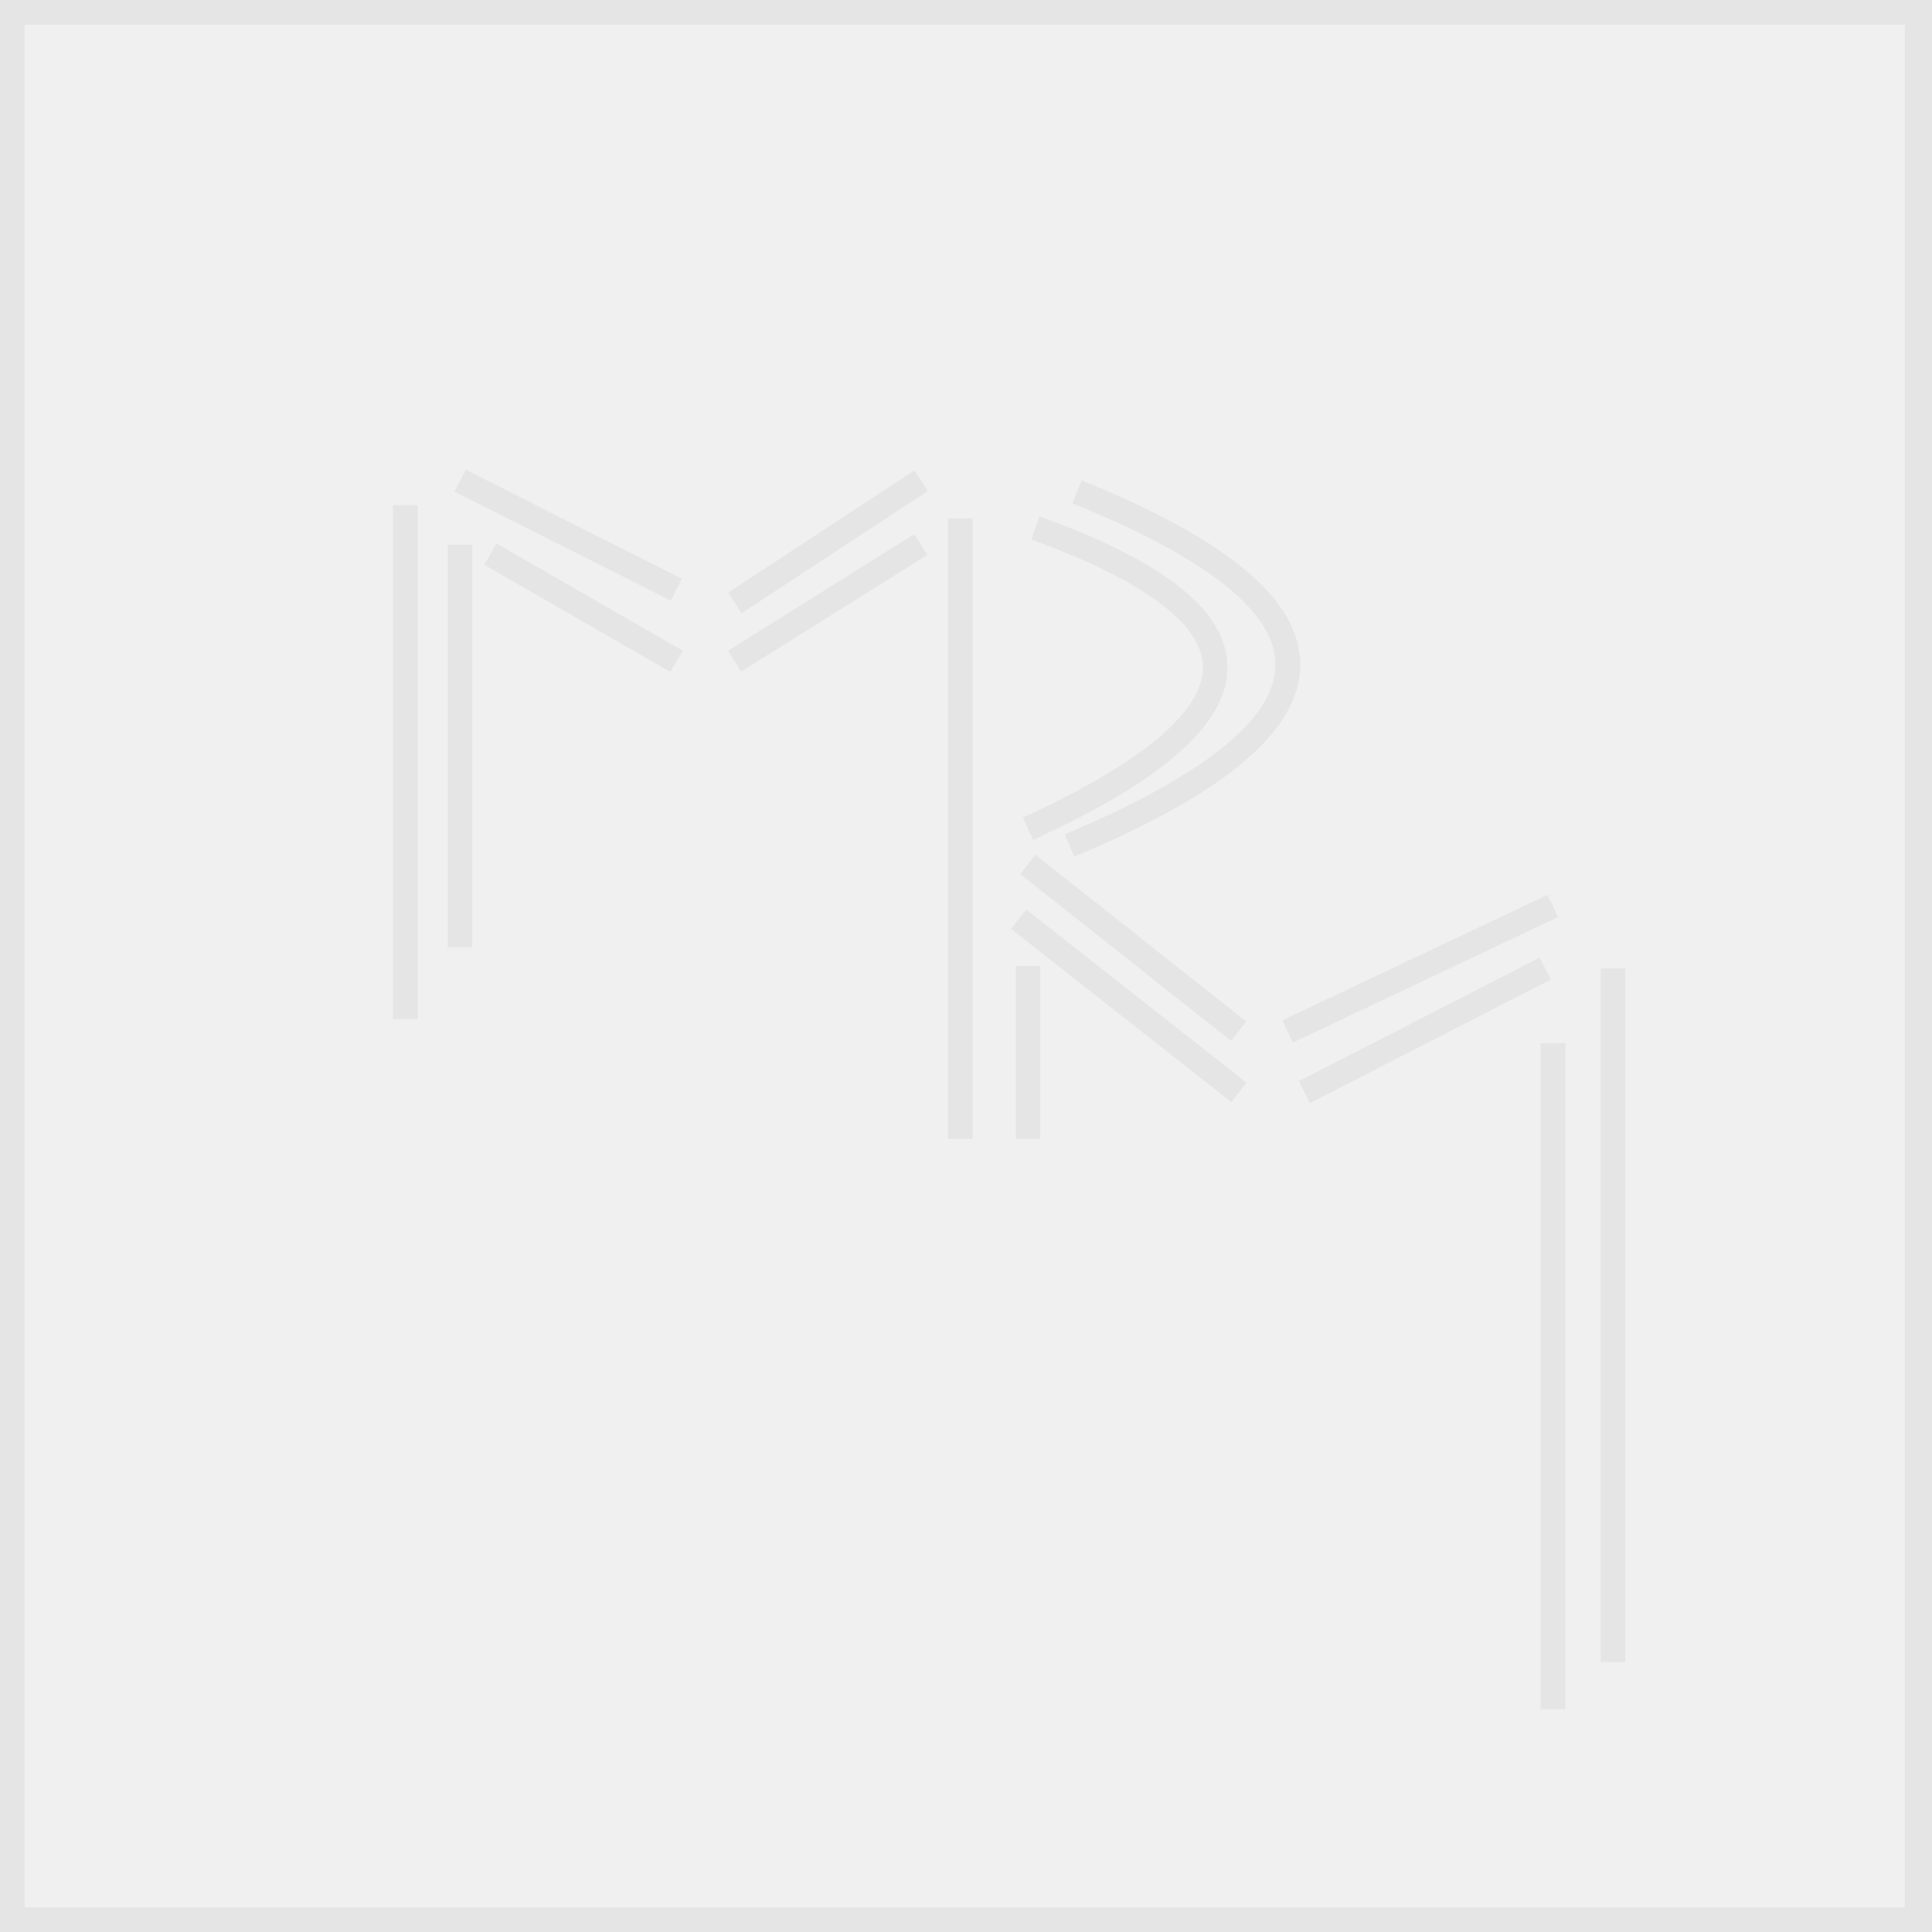
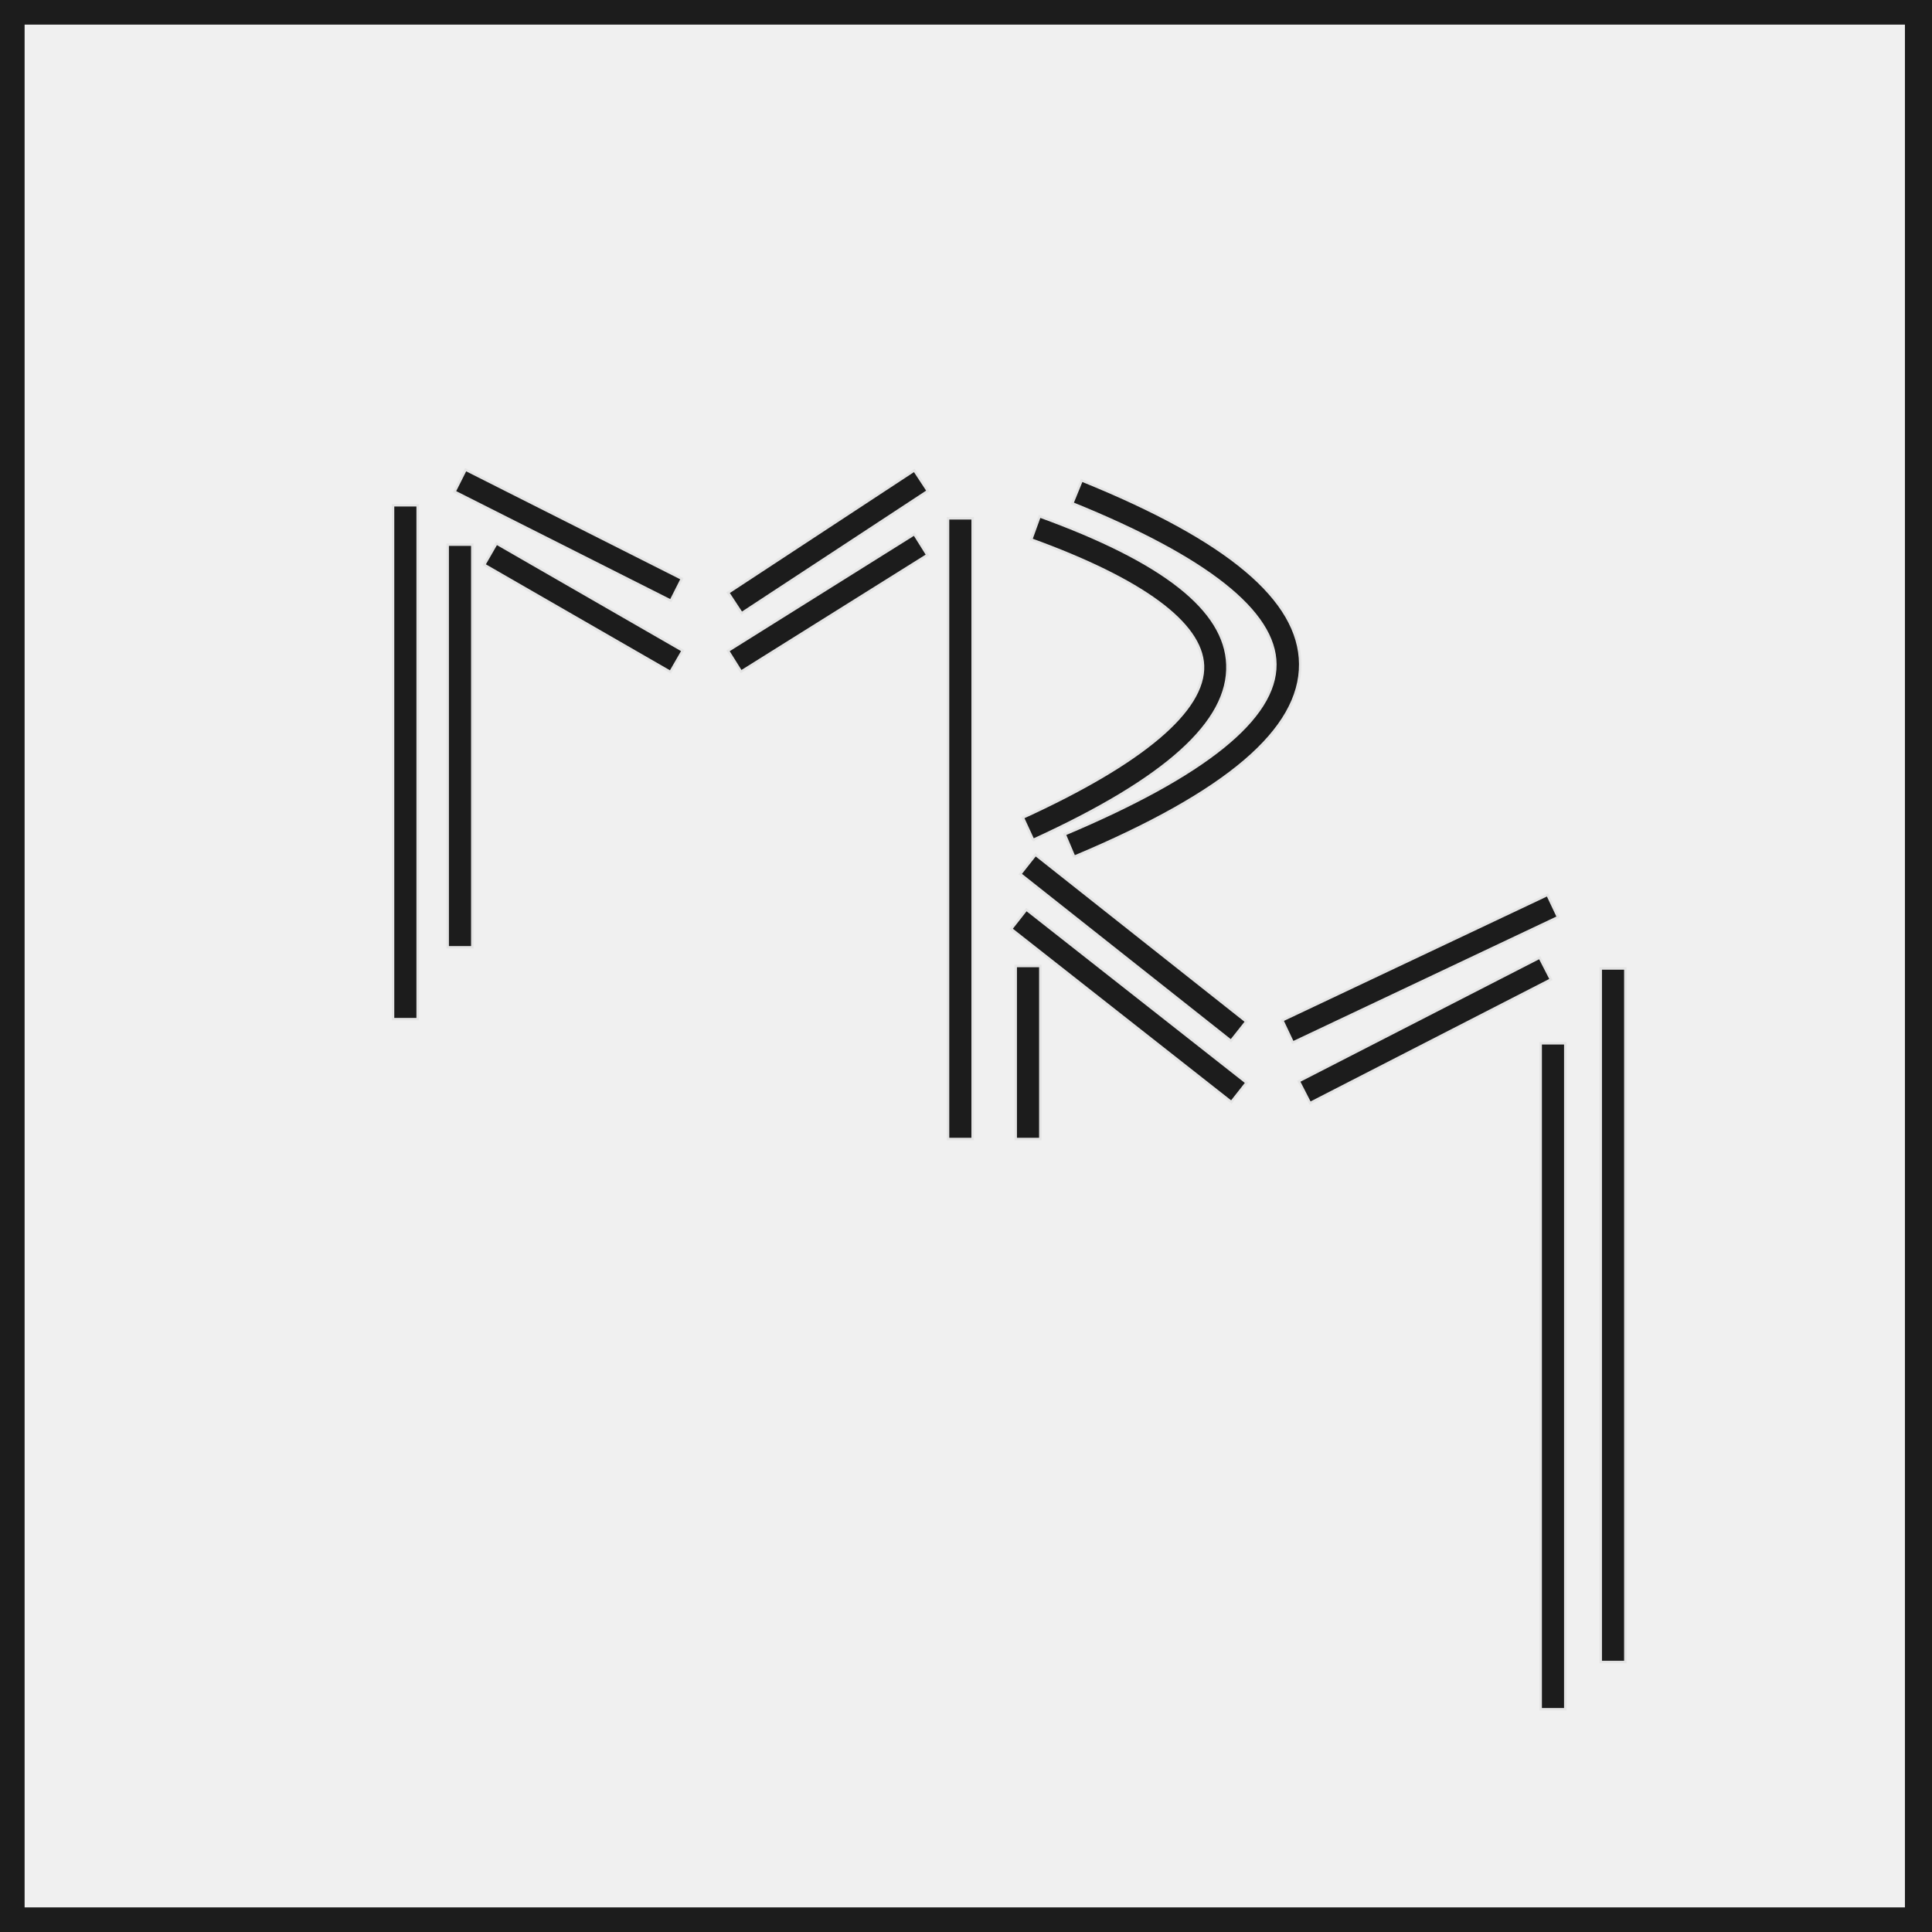
<svg xmlns="http://www.w3.org/2000/svg" id="Lag_1" data-name="Lag 1" viewBox="0 0 78.5 78.5">
  <defs>
    <style>
      .cls-1 {
        fill: #fff;
+        
      }

      .cls-2 {
-         fill: #e5e5e5;
+         fill: #1c1c1c;
+        
+         
      }
+   
    </style>
  </defs>
-   <rect class="cls-2" x="15.97" y="20.53" width="1" height="20.88" />
+   <rect class="cls-2" x="15.97" y="20.53" width="1" height="20.88" stroke="#e5e5e5" stroke-width="0.1" />
  <g>
-     <line class="cls-1" x1="18.69" y1="19.53" x2="27.48" y2="23.97" />
-     <rect class="cls-2" x="22.59" y="16.83" width="1" height="9.84" transform="translate(-6.73 32.57) rotate(-63.24)" />
+     <line class="cls-1" x1="18.69" y1="19.53" x2="27.48" y2="23.97" stroke="#e5e5e5" stroke-width=".1" />
+     <rect class="cls-2" x="22.59" y="16.83" width="1" height="9.84" transform="translate(-6.73 32.57) rotate(-63.24)" stroke="#e5e5e5" stroke-width=".1" />
  </g>
-   <rect class="cls-2" x="18.19" y="22.13" width="1" height="16.36" />
+   <rect class="cls-2" x="18.19" y="22.13" width="1" height="16.36" stroke="#e5e5e5" stroke-width=".1" />
  <g>
-     <line class="cls-1" x1="19.91" y1="22.51" x2="27.48" y2="26.87" />
-     <rect class="cls-2" x="23.2" y="20.33" width="1" height="8.73" transform="translate(-9.52 32.91) rotate(-60.07)" />
+     <line class="cls-1" x1="19.91" y1="22.51" x2="27.48" y2="26.87" stroke="#e5e5e5" stroke-width=".1" />
+     <rect class="cls-2" x="23.2" y="20.33" width="1" height="8.73" transform="translate(-9.52 32.91) rotate(-60.07)" stroke="#e5e5e5" stroke-width=".1" />
  </g>
  <g>
-     <line class="cls-1" x1="29.85" y1="26.87" x2="37.42" y2="22.13" />
-     <rect class="cls-2" x="29.17" y="24" width="8.93" height="1" transform="translate(-7.88 21.58) rotate(-32.05)" />
+     <line class="cls-1" x1="29.85" y1="26.87" x2="37.42" y2="22.13" stroke="#e5e5e5" stroke-width=".1" />
+     <rect class="cls-2" x="29.17" y="24" width="8.93" height="1" transform="translate(-7.88 21.58) rotate(-32.05)" stroke="#e5e5e5" stroke-width=".1" />
  </g>
  <g>
-     <line class="cls-1" x1="29.85" y1="24.5" x2="37.42" y2="19.53" />
-     <rect class="cls-2" x="29.11" y="21.52" width="9.05" height="1" transform="translate(-6.56 22.07) rotate(-33.29)" />
+     <line class="cls-1" x1="29.85" y1="24.5" x2="37.42" y2="19.53" stroke="#e5e5e5" stroke-width=".1" />
+     <rect class="cls-2" x="29.11" y="21.52" width="9.05" height="1" transform="translate(-6.56 22.07) rotate(-33.29)" stroke="#e5e5e5" stroke-width=".1" />
  </g>
-   <rect class="cls-2" x="38.52" y="21.06" width="1" height="25.22" />
-   <path class="cls-2" d="m43.65,34.82l-.39-.92c5.7-2.4,8.58-4.72,8.56-6.91-.01-2.13-2.79-4.33-8.25-6.54l.38-.93c5.96,2.41,8.86,4.85,8.88,7.46.02,2.67-2.98,5.23-9.18,7.83Z" />
-   <path class="cls-2" d="m41.98,34.13l-.42-.91c4.86-2.22,7.39-4.36,7.32-6.18-.07-1.72-2.48-3.49-6.98-5.12l.34-.94c5.05,1.83,7.55,3.8,7.63,6.02.09,2.33-2.49,4.66-7.9,7.13Z" />
-   <rect class="cls-2" x="45.55" y="33.05" width="1" height="10.92" transform="translate(-12.73 50.72) rotate(-51.64)" />
-   <rect class="cls-2" x="41.27" y="39.25" width="1" height="7.03" />
-   <rect class="cls-2" x="45.36" y="35.17" width="1" height="11.38" transform="translate(-14.6 51.66) rotate(-51.82)" />
-   <rect class="cls-2" x="51.75" y="38.85" width="11.92" height="1" transform="translate(-11.29 28.46) rotate(-25.31)" />
-   <rect class="cls-2" x="52.4" y="41.36" width="11" height="1" transform="translate(-12.73 31.05) rotate(-27.16)" />
-   <rect class="cls-2" x="62.6" y="42.39" width="1" height="27.06" />
-   <rect class="cls-2" x="65.04" y="39.35" width="1" height="28.18" />
+   <rect class="cls-2" x="38.52" y="21.06" width="1" height="25.22" stroke="#e5e5e5" stroke-width=".1" />
+   <path class="cls-2" d="m43.65,34.82l-.39-.92c5.7-2.4,8.58-4.72,8.56-6.91-.01-2.13-2.79-4.33-8.25-6.54l.38-.93c5.96,2.41,8.86,4.85,8.88,7.46.02,2.67-2.98,5.23-9.18,7.83Z" stroke="#e5e5e5" stroke-width=".1" />
+   <path class="cls-2" d="m41.98,34.13l-.42-.91c4.86-2.22,7.39-4.36,7.32-6.18-.07-1.72-2.48-3.49-6.98-5.12l.34-.94c5.05,1.83,7.55,3.8,7.63,6.02.09,2.33-2.49,4.66-7.9,7.13Z" stroke="#e5e5e5" stroke-width=".1" />
+   <rect class="cls-2" x="45.55" y="33.05" width="1" height="10.92" transform="translate(-12.73 50.72) rotate(-51.64)" stroke="#e5e5e5" stroke-width=".1" />
+   <rect class="cls-2" x="41.27" y="39.25" width="1" height="7.03" stroke="#e5e5e5" stroke-width=".1" />
+   <rect class="cls-2" x="45.36" y="35.17" width="1" height="11.38" transform="translate(-14.6 51.66) rotate(-51.82)" stroke="#e5e5e5" stroke-width=".1" />
+   <rect class="cls-2" x="51.75" y="38.85" width="11.92" height="1" transform="translate(-11.29 28.46) rotate(-25.31)" stroke="#e5e5e5" stroke-width=".1" />
+   <rect class="cls-2" x="52.4" y="41.36" width="11" height="1" transform="translate(-12.73 31.05) rotate(-27.16)" stroke="#e5e5e5" stroke-width=".1" />
+   <rect class="cls-2" x="62.6" y="42.39" width="1" height="27.06" stroke="#e5e5e5" stroke-width=".1" />
+   <rect class="cls-2" x="65.04" y="39.35" width="1" height="28.18" stroke="#e5e5e5" stroke-width=".1" />
  <path class="cls-2" d="m78.5,78.5H0V0h78.5v78.5Zm-77.6-1h76.5V1H1v76.5Z" />
</svg>
